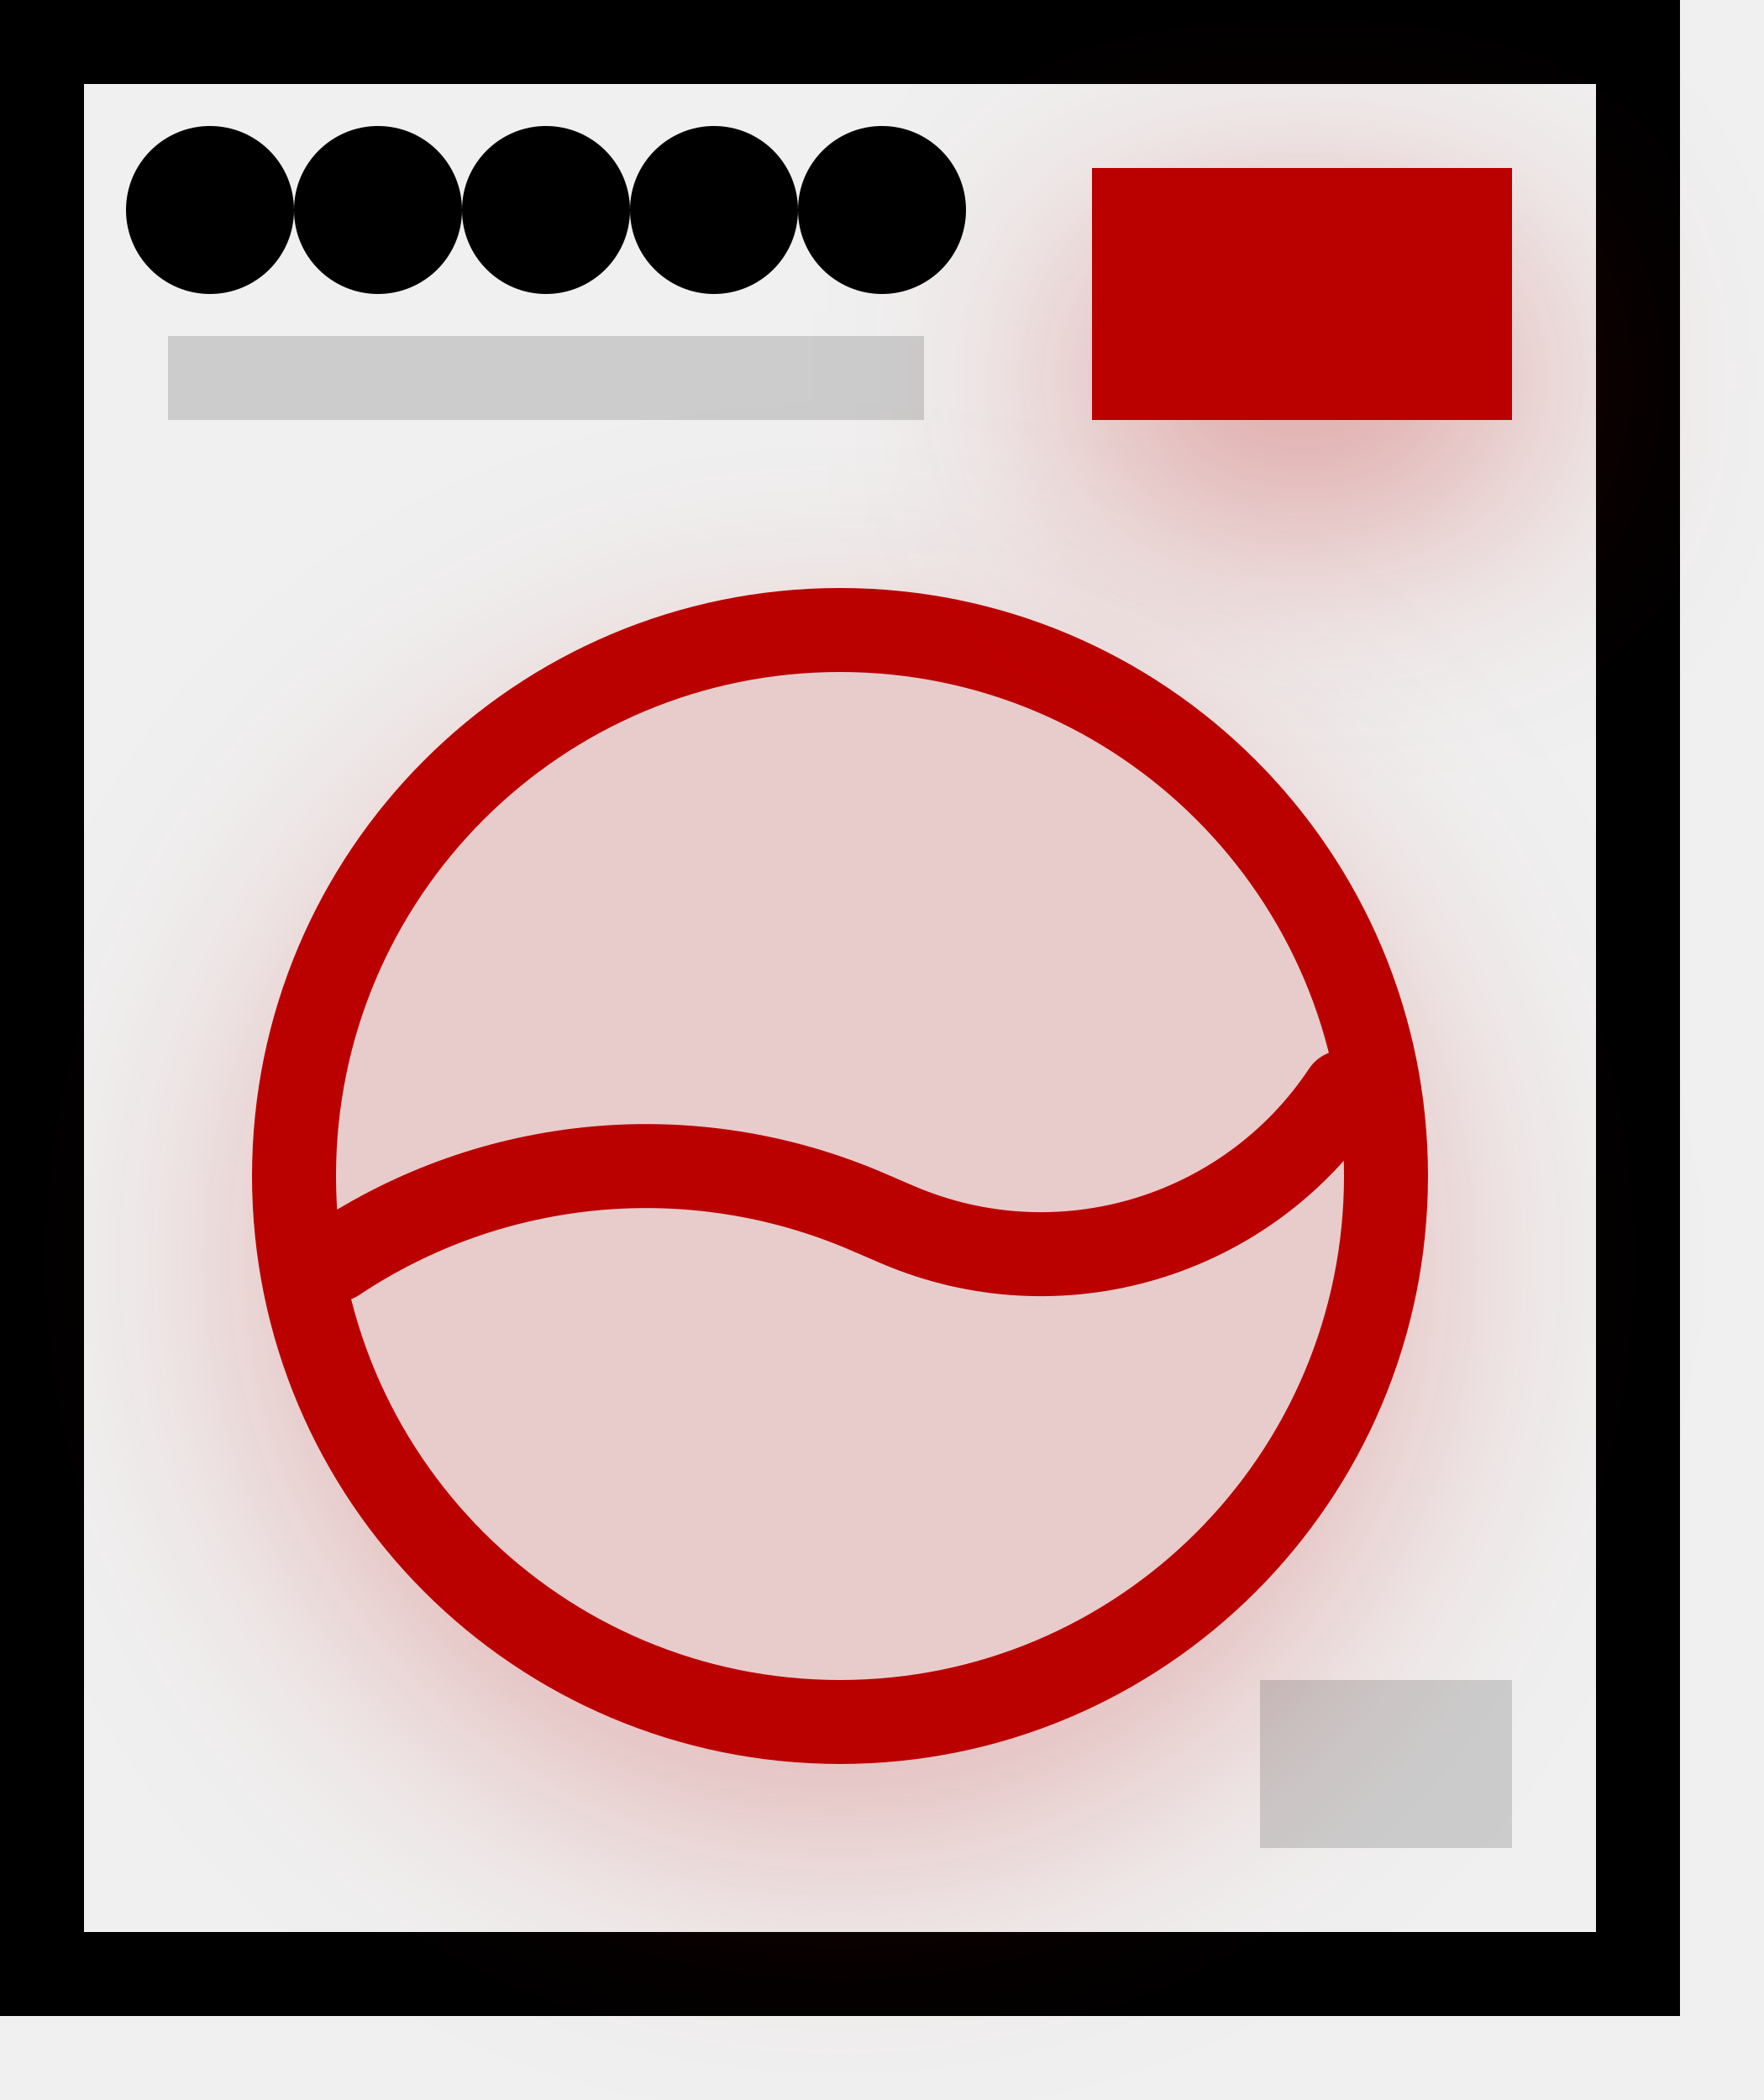
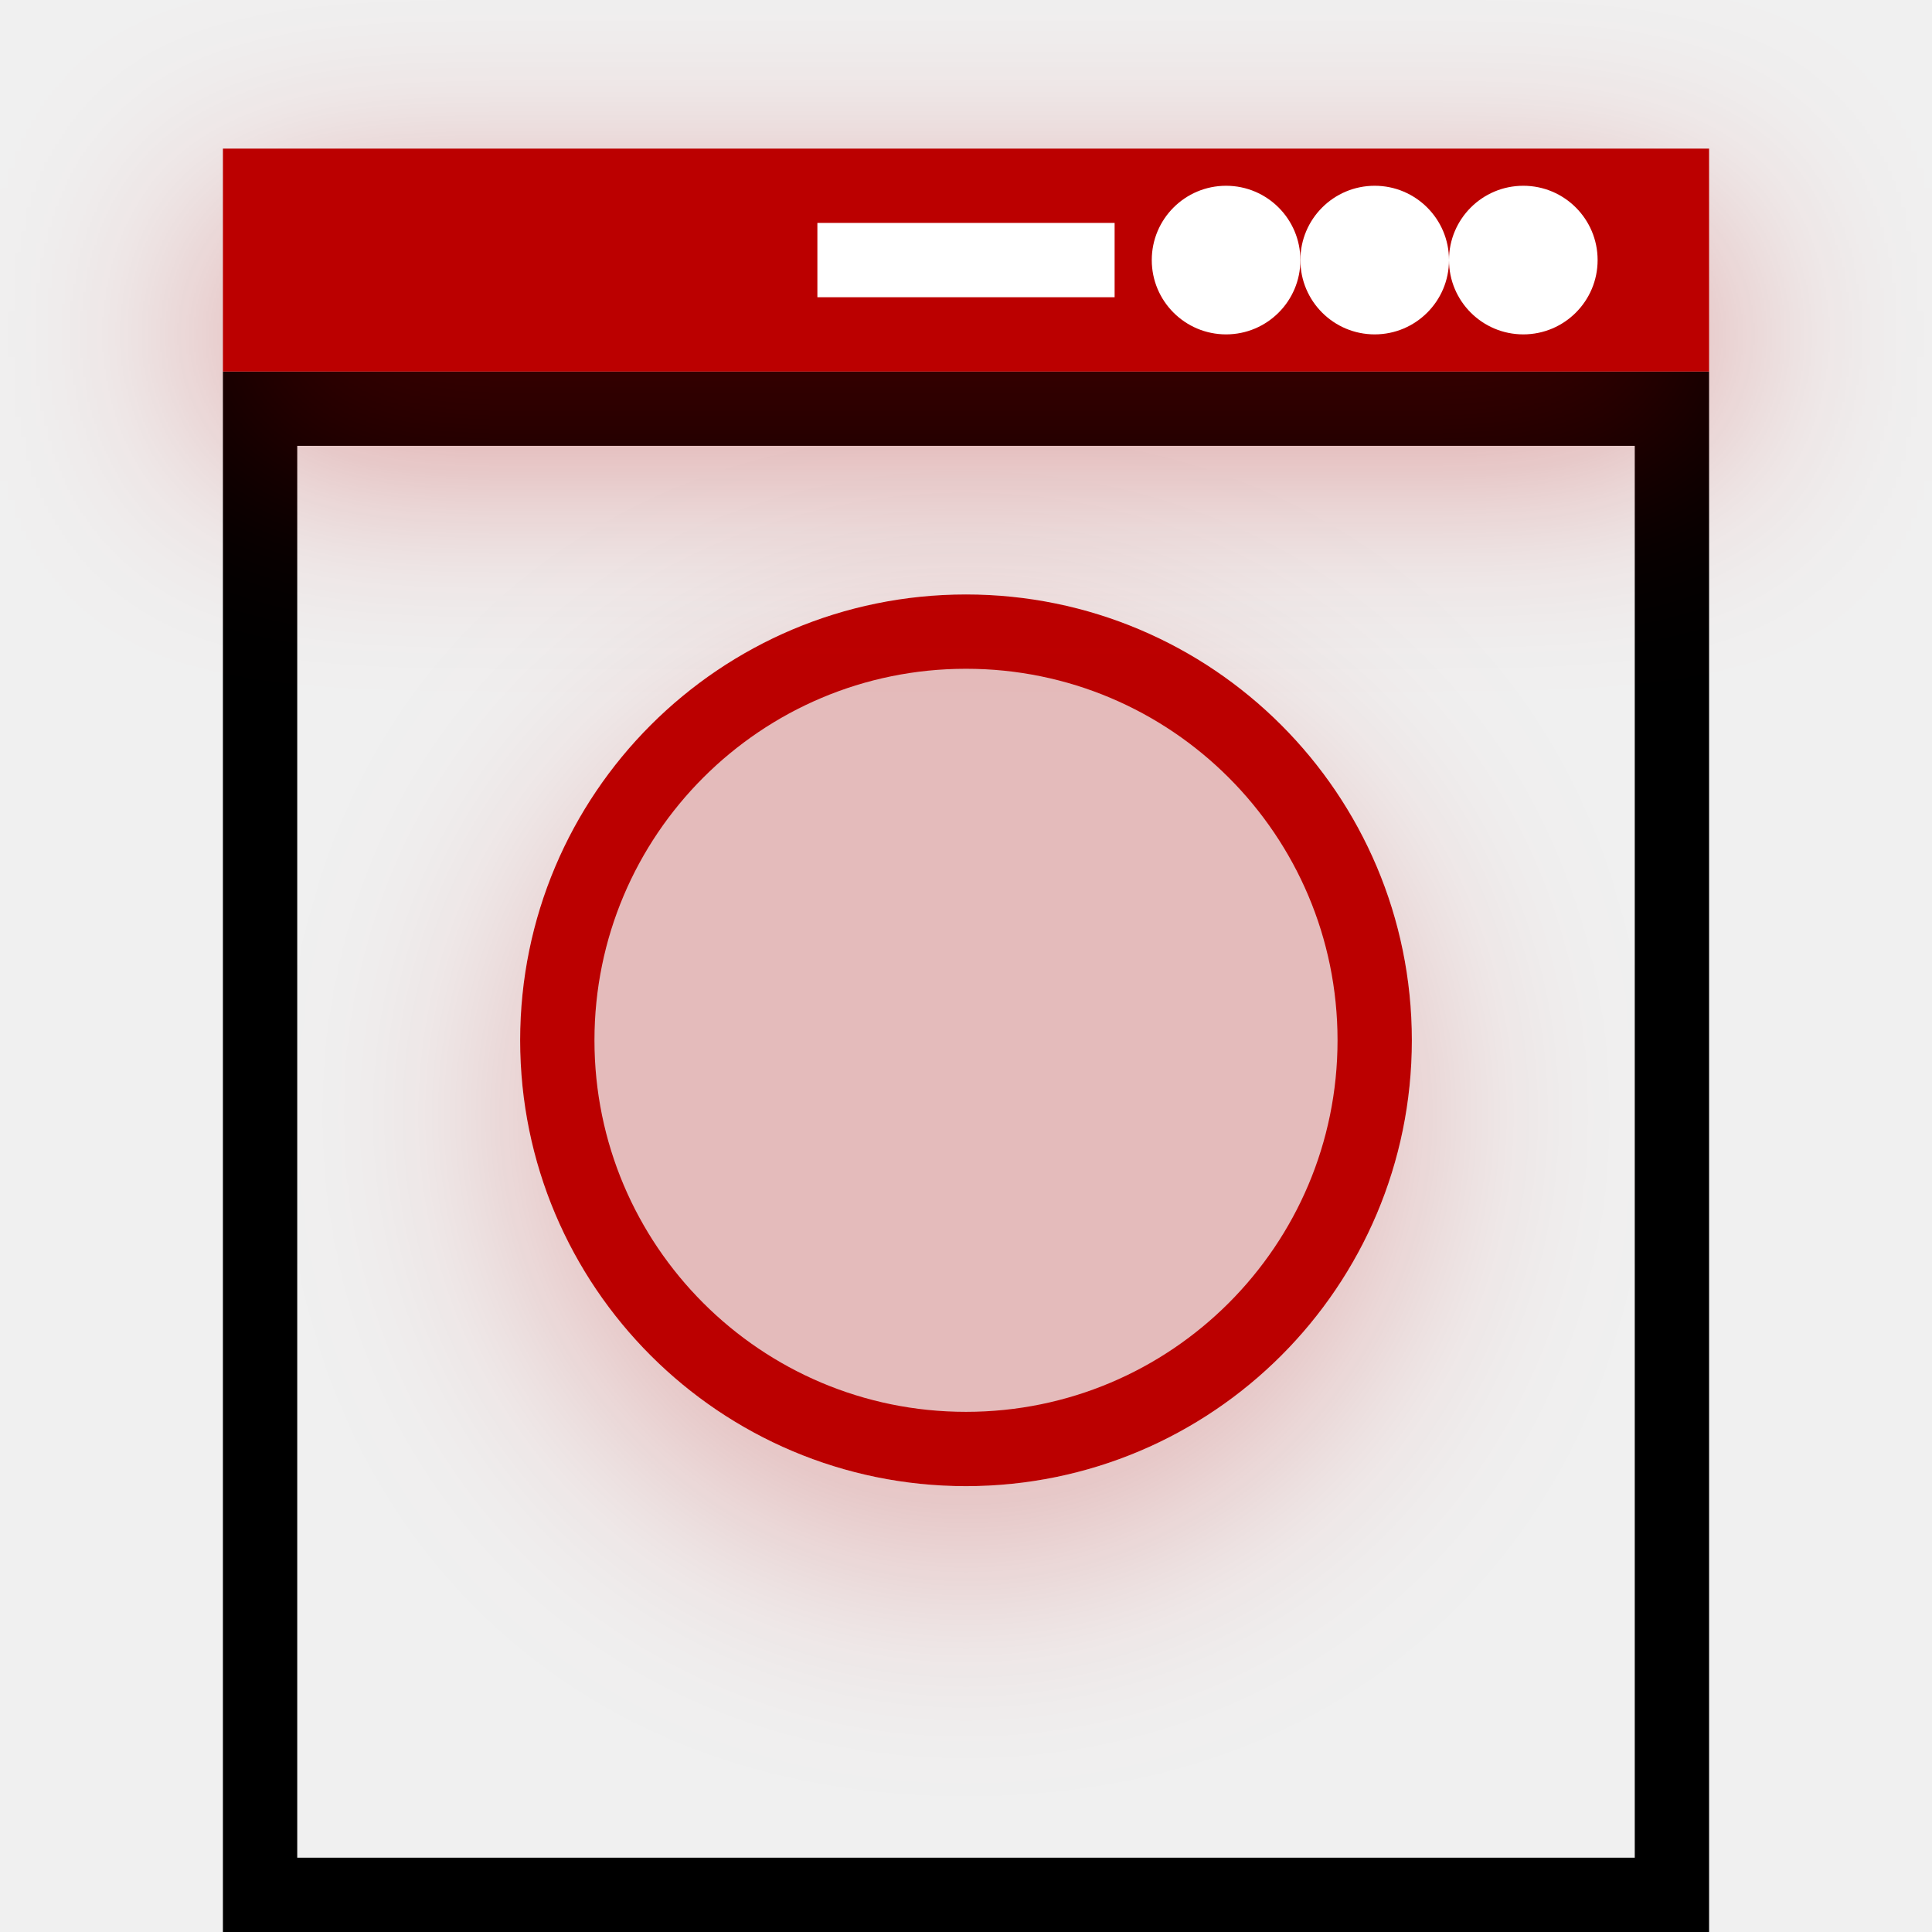
- <svg xmlns="http://www.w3.org/2000/svg" xmlns:xlink="http://www.w3.org/1999/xlink" width="21" height="25" viewBox="0 0 21 25">
+ <svg xmlns="http://www.w3.org/2000/svg" xmlns:xlink="http://www.w3.org/1999/xlink" width="26" height="26" viewBox="0 0 26 26">
  <defs>
-     <circle id="стиралка-b" cx="10" cy="14" r="7" />
-     <filter id="стиралка-a" width="171.4%" height="171.4%" x="-35.7%" y="-28.6%" filterUnits="objectBoundingBox">
+     <circle id="стиралка-b" cx="10" cy="12" r="6" />
+     <filter id="стиралка-a" width="183.3%" height="183.3%" x="-41.7%" y="-33.3%" filterUnits="objectBoundingBox">
      <feOffset dy="1" in="SourceAlpha" result="shadowOffsetOuter1" />
      <feGaussianBlur in="shadowOffsetOuter1" result="shadowBlurOuter1" stdDeviation="1.5" />
      <feComposite in="shadowBlurOuter1" in2="SourceAlpha" operator="out" result="shadowBlurOuter1" />
      <feColorMatrix in="shadowBlurOuter1" values="0 0 0 0 0.733   0 0 0 0 0   0 0 0 0 0  0 0 0 0.25 0" />
    </filter>
-     <rect id="стиралка-d" width="5" height="3" x="13" y="2" />
-     <filter id="стиралка-c" width="300%" height="433.3%" x="-100%" y="-133.3%" filterUnits="objectBoundingBox">
+     <rect id="стиралка-d" width="20" height="3" x="0" y="0" />
+     <filter id="стиралка-c" width="150%" height="433.3%" x="-25%" y="-133.3%" filterUnits="objectBoundingBox">
      <feOffset dy="1" in="SourceAlpha" result="shadowOffsetOuter1" />
      <feGaussianBlur in="shadowOffsetOuter1" result="shadowBlurOuter1" stdDeviation="1.5" />
      <feColorMatrix in="shadowBlurOuter1" values="0 0 0 0 0.733   0 0 0 0 0   0 0 0 0 0  0 0 0 0.405 0" />
    </filter>
  </defs>
-   <g fill="none" fill-rule="evenodd">
-     <rect width="19" height="23" x=".5" y=".5" stroke="#000" />
+   <g fill="none" fill-rule="evenodd" transform="translate(3 2)">
+     <rect width="19" height="20" x=".5" y="3.5" stroke="#000" />
    <use fill="#000" filter="url(#стиралка-a)" xlink:href="#стиралка-b" />
-     <circle cx="10" cy="14" r="6.5" fill="#B00" fill-opacity=".15" stroke="#B00" stroke-linejoin="square" />
+     <circle cx="10" cy="12" r="5.5" fill="#B00" fill-opacity=".22" stroke="#B00" stroke-linejoin="square" />
    <use fill="#000" filter="url(#стиралка-c)" xlink:href="#стиралка-d" />
    <use fill="#B00" xlink:href="#стиралка-d" />
-     <rect width="9" height="1" x="2" y="4" fill="#000" opacity=".152" />
-     <rect width="3" height="2" x="15" y="20" fill="#000" opacity=".152" />
-     <circle cx="2.5" cy="2.5" r="1" fill="#000" />
-     <circle cx="4.5" cy="2.5" r="1" fill="#000" />
-     <circle cx="6.5" cy="2.5" r="1" fill="#000" />
-     <circle cx="8.5" cy="2.5" r="1" fill="#000" />
-     <circle cx="10.5" cy="2.5" r="1" fill="#000" />
-     <path stroke="#B00" stroke-linecap="round" stroke-linejoin="round" d="M4,15 C5.872,13.752 8.247,13.534 10.314,14.42 L10.686,14.58 C12.607,15.403 14.841,14.739 16,13 L16,13 L16,13" />
+     <rect width="4" height="1" x="8" y="1" fill="#FFF" />
+     <circle cx="13.5" cy="1.5" r="1" fill="#FFF" />
+     <circle cx="15.5" cy="1.5" r="1" fill="#FFF" />
+     <circle cx="17.5" cy="1.5" r="1" fill="#FFF" />
  </g>
</svg>
